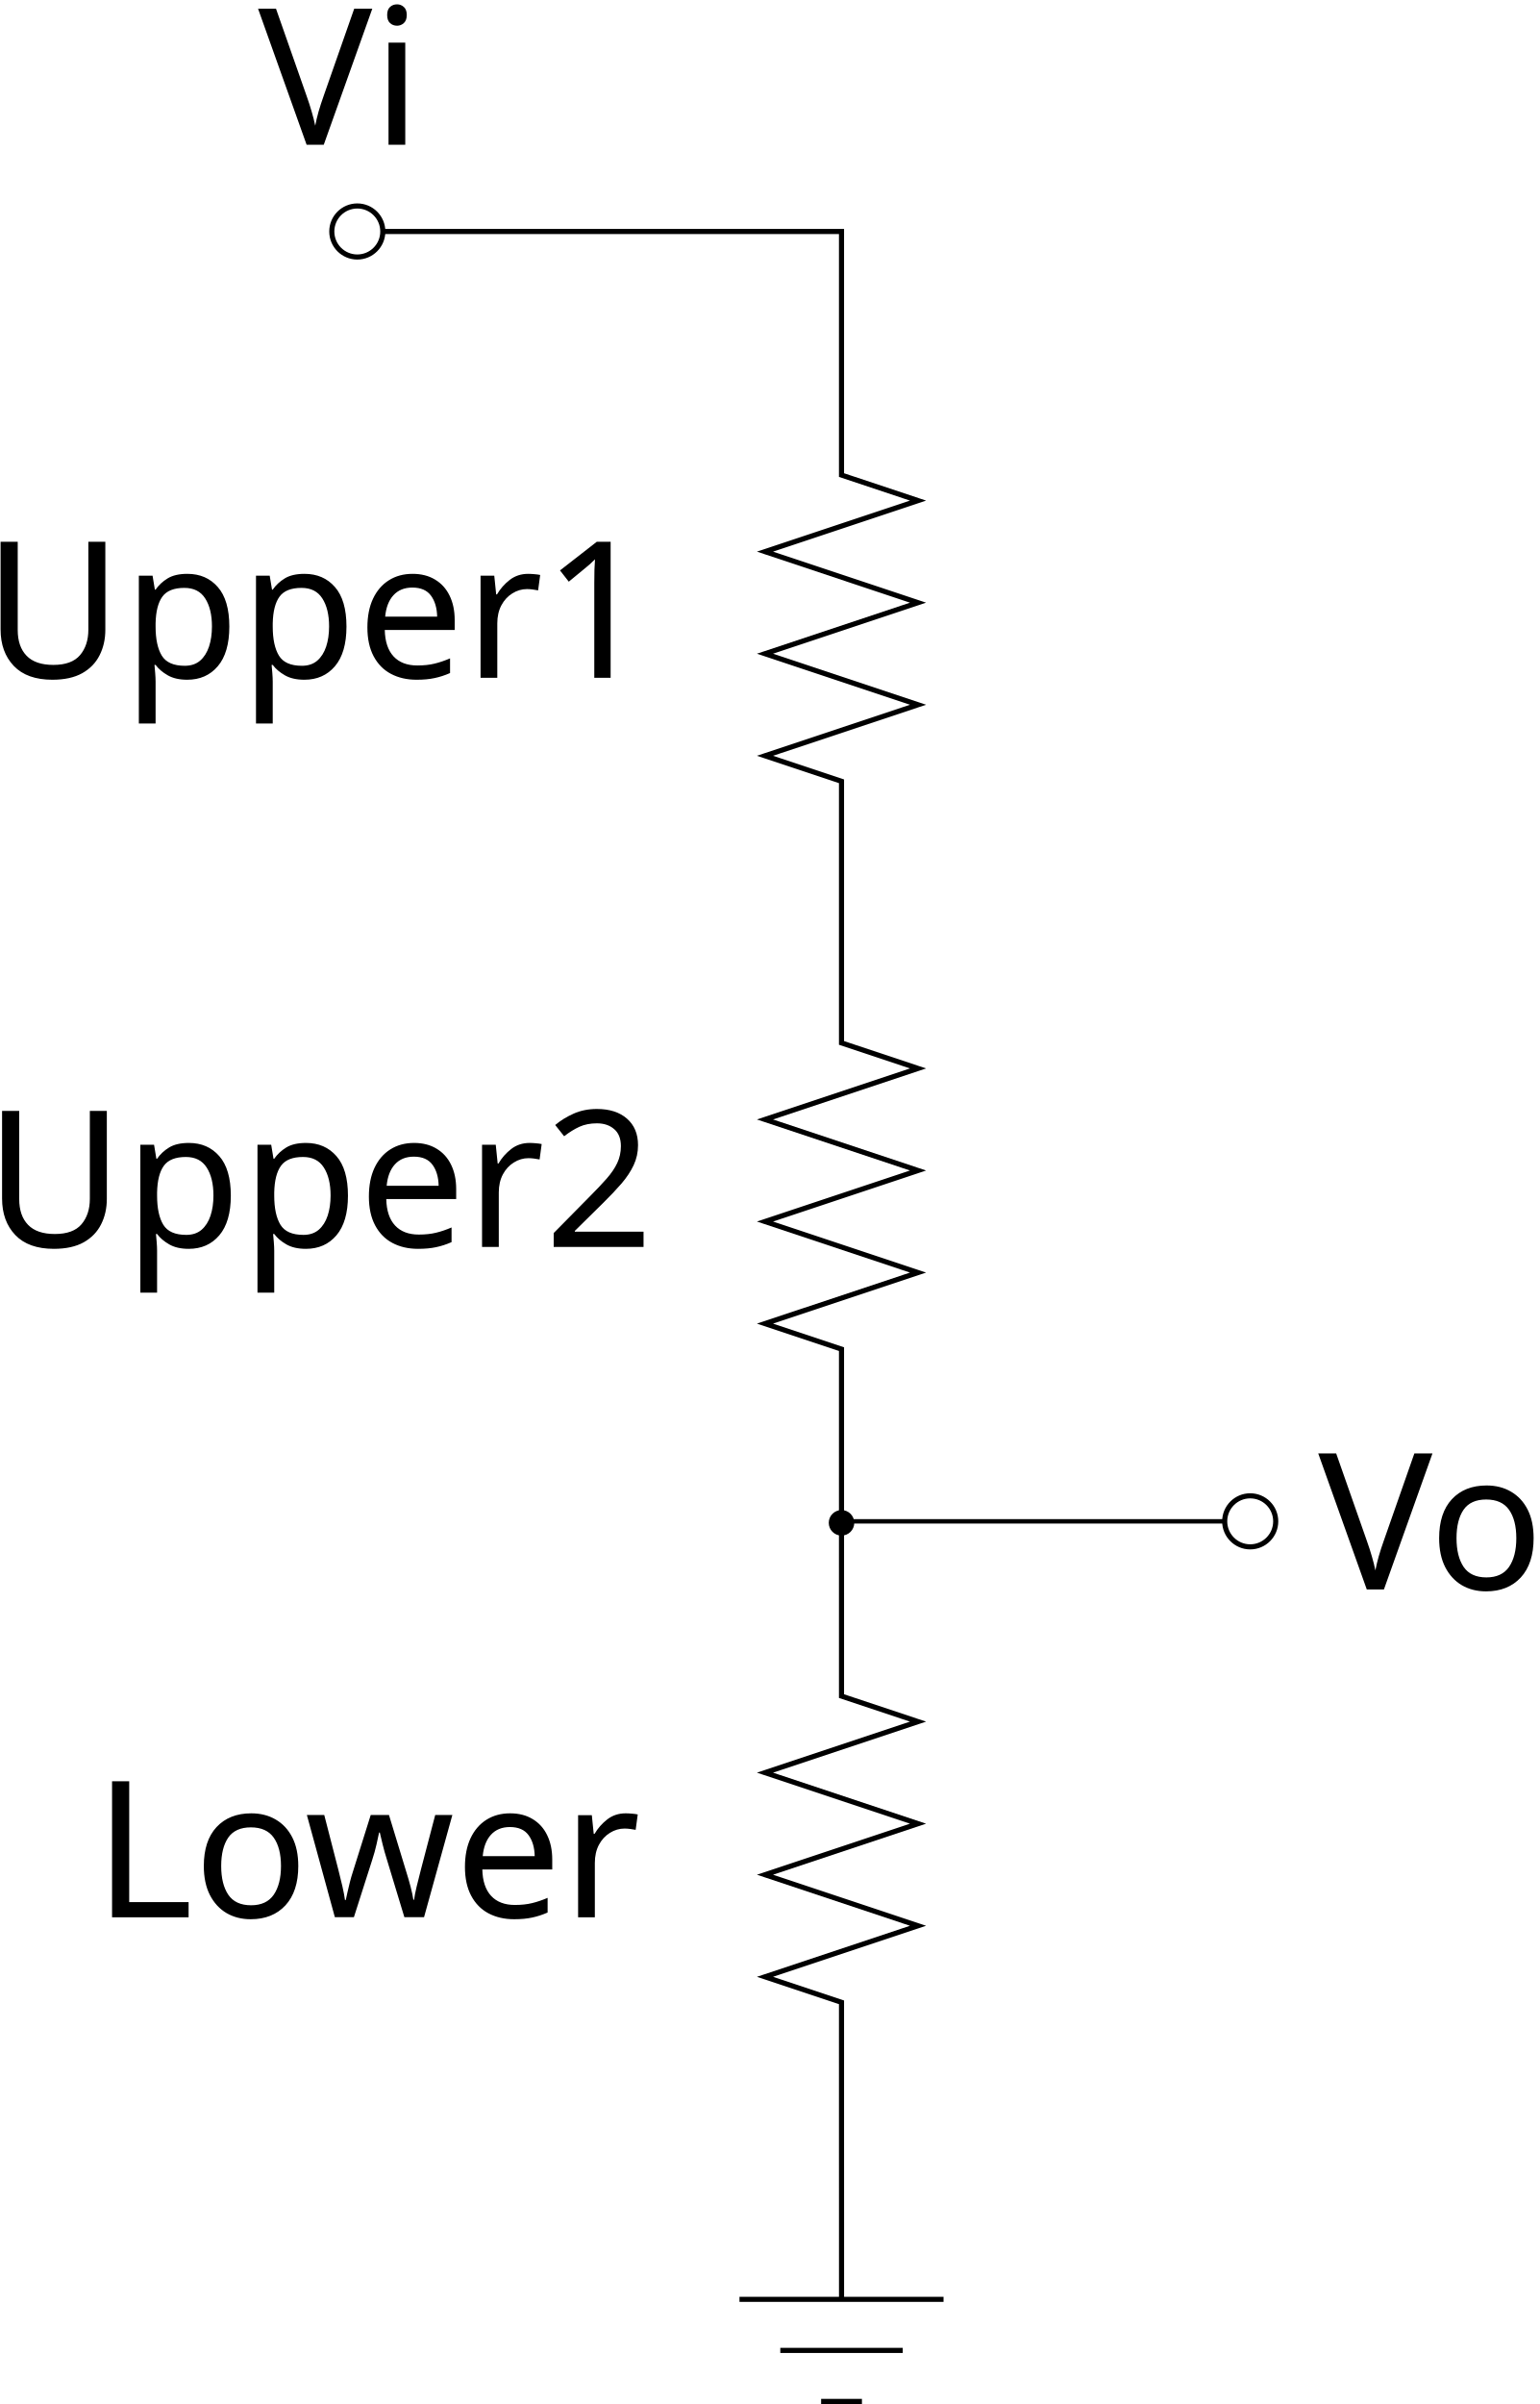
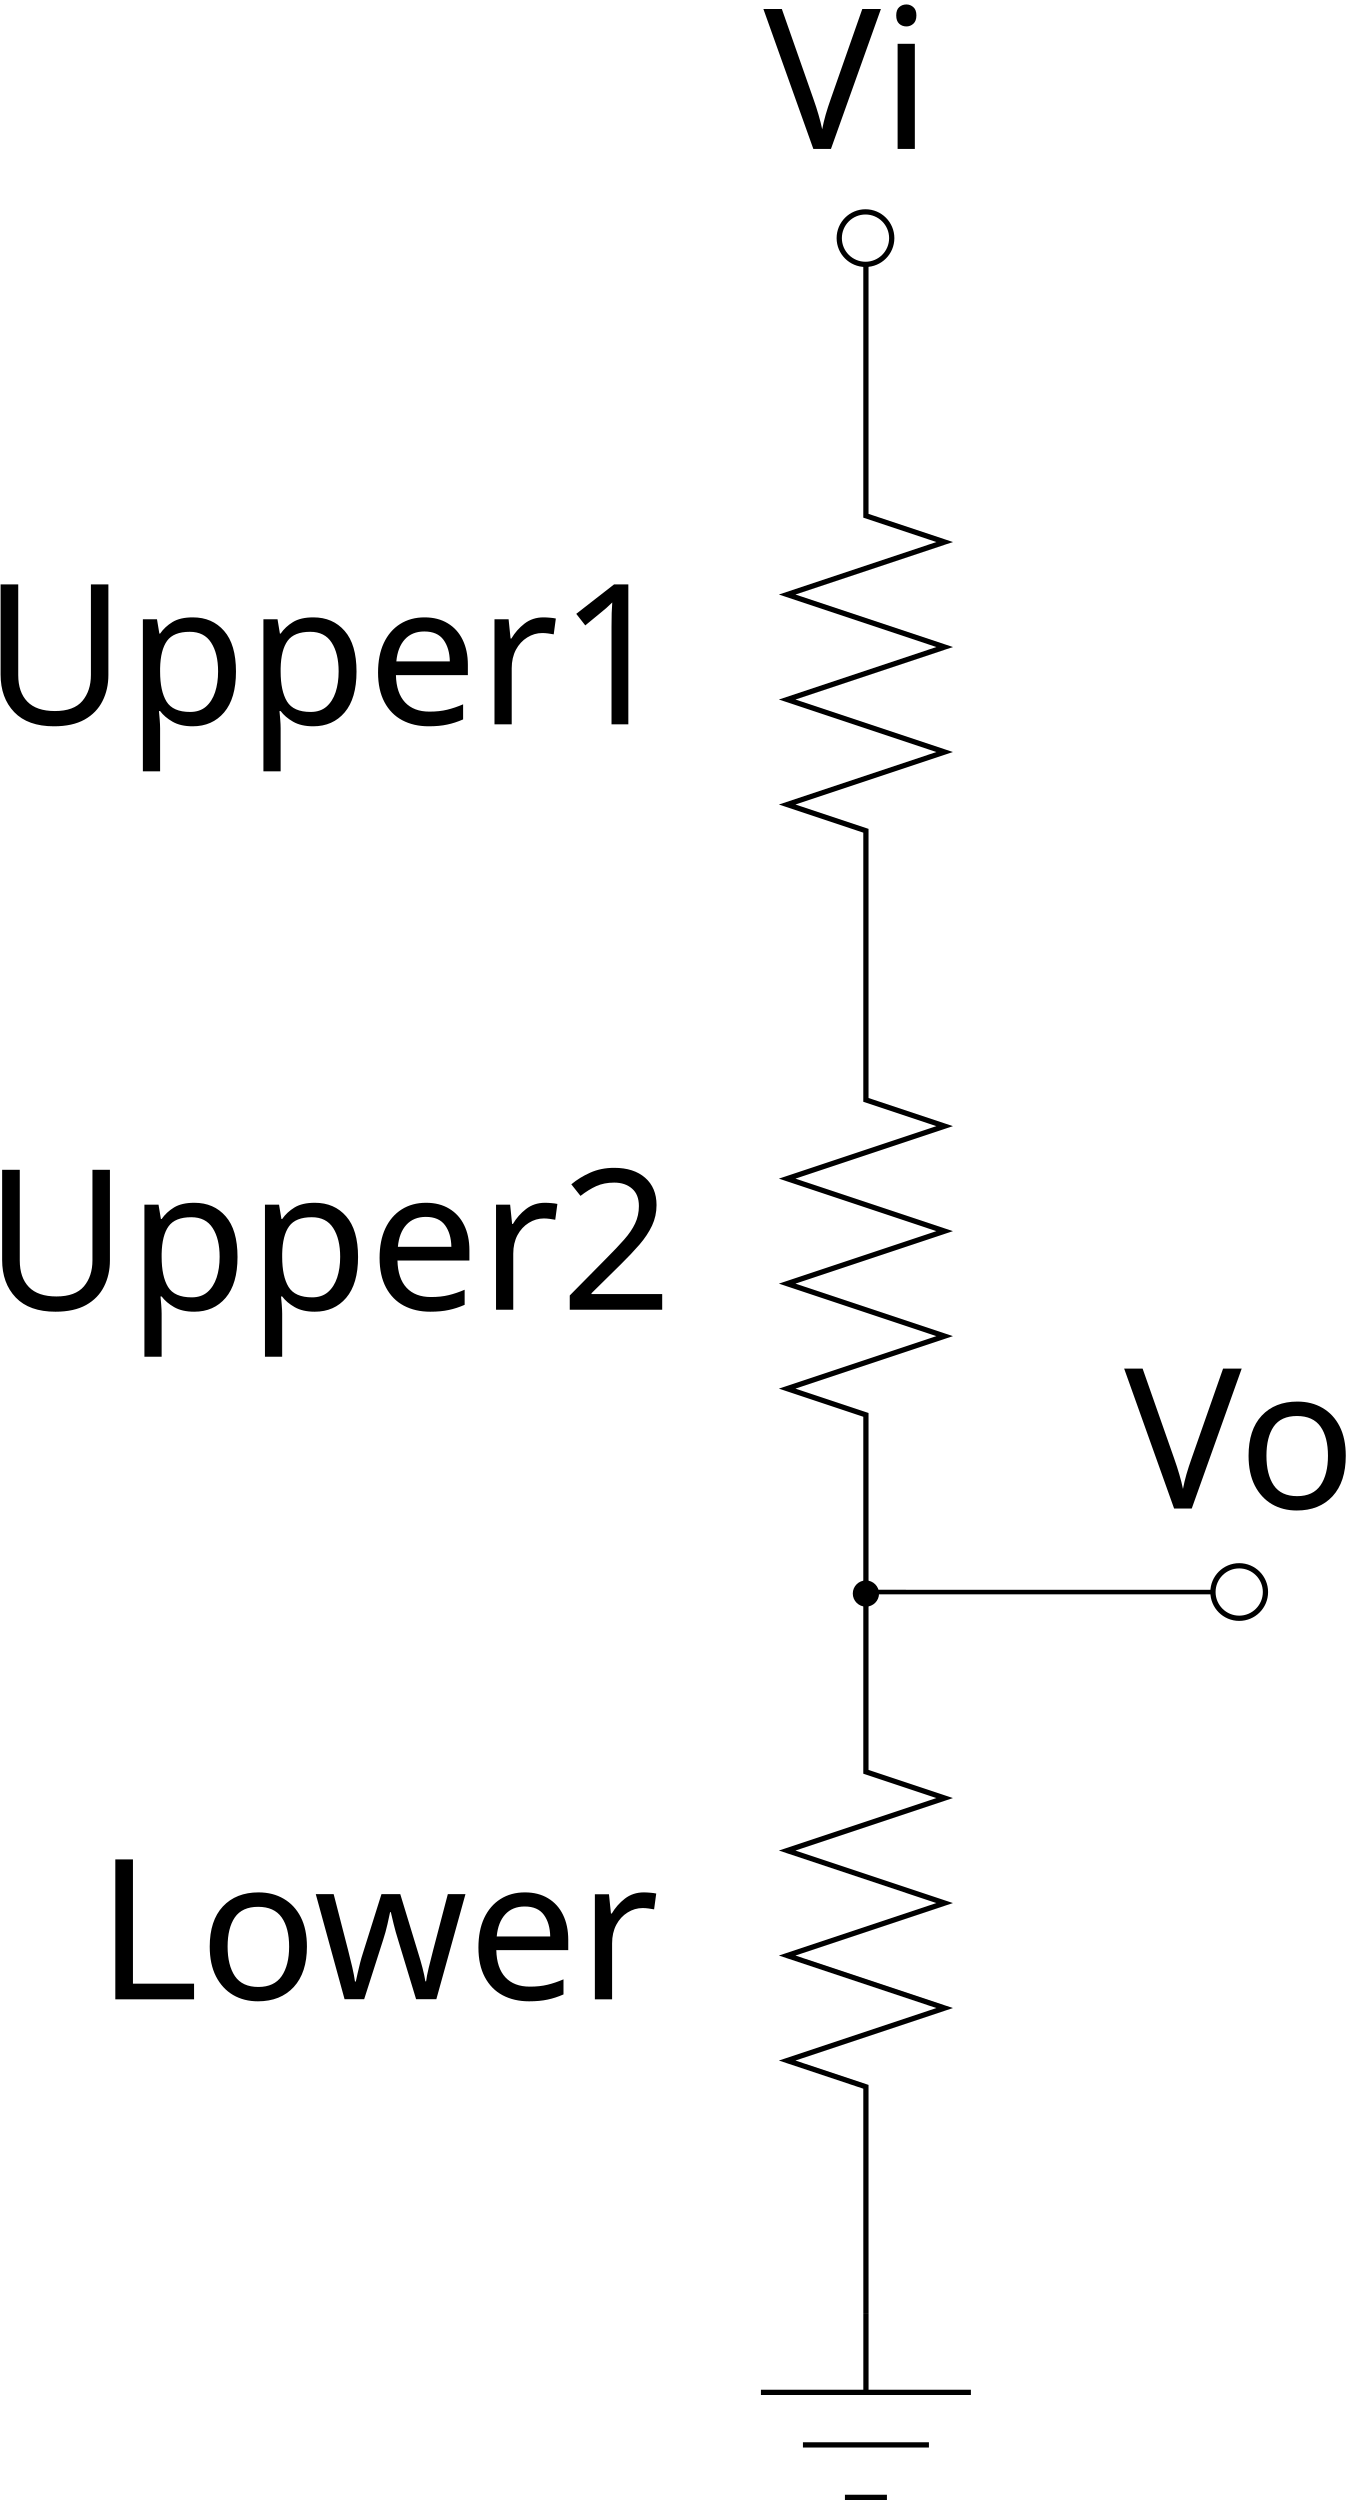
- <svg xmlns="http://www.w3.org/2000/svg" version="1.1" id="svg4421" viewBox="0 0 301.785 471.054" height="235.527pt" width="150.893pt">
+ <svg xmlns="http://www.w3.org/2000/svg" version="1.1" id="svg4421" viewBox="0 0 257.535 476.211" height="238.105pt" width="128.768pt">
  <defs id="defs4423" />
-   <g transform="translate(-174.4303,-103.4664)" id="layer1">
+   <g transform="translate(-174.4303,-98.31017)" id="layer1">
    <g id="g4366" transform="translate(59.37173,125.4641)">
-       <circle style="fill:none;fill-rule:evenodd;stroke:#000000;stroke-width:1px;stroke-linecap:butt;stroke-linejoin:miter;stroke-opacity:1" id="path3406-5" cx="185.092" cy="23.362" r="5" />
+       <circle style="fill:none;fill-rule:evenodd;stroke:#000000;stroke-width:1px;stroke-linecap:butt;stroke-linejoin:miter;stroke-opacity:1" id="path3406-5" cx="279.92" cy="18.206" r="5" />
      <text xml:space="preserve" style="font-style:normal;font-weight:normal;font-size:37.333px;line-height:125%;font-family:sans-serif;letter-spacing:0px;word-spacing:0px;fill:#000000;fill-opacity:1;stroke:none;stroke-width:1px;stroke-linecap:butt;stroke-linejoin:miter;stroke-opacity:1" x="112.105" y="222.331" id="text4227">
        <tspan id="tspan4229" x="112.105" y="222.331" style="font-size:37.333px">Upper2</tspan>
      </text>
      <text xml:space="preserve" style="font-style:normal;font-weight:normal;font-size:37.333px;line-height:125%;font-family:sans-serif;letter-spacing:0px;word-spacing:0px;fill:#000000;fill-opacity:1;stroke:none;stroke-width:1px;stroke-linecap:butt;stroke-linejoin:miter;stroke-opacity:1" x="133.397" y="353.692" id="text4231">
        <tspan id="tspan4233" x="133.397" y="353.692" style="font-size:37.333px">Lower</tspan>
      </text>
-       <path style="fill:none;fill-rule:evenodd;stroke:#000000;stroke-width:0.865px;stroke-linecap:butt;stroke-linejoin:miter;stroke-opacity:1" d="m 280,276.103 h 74.875" id="path4301" />
-       <circle style="fill:none;fill-rule:evenodd;stroke:#000000;stroke-width:1px;stroke-linecap:butt;stroke-linejoin:miter;stroke-opacity:1" id="path3406-9" cx="360.108" cy="276.103" r="5" />
+       <path style="fill:none;fill-rule:evenodd;stroke:#000000;stroke-width:0.865px;stroke-linecap:butt;stroke-linejoin:miter;stroke-opacity:1" d="m 280,276.103 66.157,0.008" id="path4301" />
+       <circle style="fill:none;fill-rule:evenodd;stroke:#000000;stroke-width:1px;stroke-linecap:butt;stroke-linejoin:miter;stroke-opacity:1" id="path3406-9" cx="351.108" cy="276.103" r="5" />
      <circle style="fill:#000000;fill-opacity:1;stroke:#000000;stroke-opacity:1" id="path4335-9" cx="280" cy="276.393" r="2" />
-       <text xml:space="preserve" style="font-style:normal;font-weight:normal;font-size:37.333px;line-height:125%;font-family:sans-serif;letter-spacing:0px;word-spacing:0px;fill:#000000;fill-opacity:1;stroke:none;stroke-width:1px;stroke-linecap:butt;stroke-linejoin:miter;stroke-opacity:1" x="165.639" y="6.367" id="text4354">
-         <tspan id="tspan4356" x="165.639" y="6.367" style="font-size:37.333px">Vi</tspan>
+       <text xml:space="preserve" style="font-style:normal;font-weight:normal;font-size:37.333px;line-height:125%;font-family:sans-serif;letter-spacing:0px;word-spacing:0px;fill:#000000;fill-opacity:1;stroke:none;stroke-width:1px;stroke-linecap:butt;stroke-linejoin:miter;stroke-opacity:1" x="260.467" y="1.211" id="text4354">
+         <tspan id="tspan4356" x="260.467" y="1.211" style="font-size:37.333px">Vi</tspan>
      </text>
-       <text xml:space="preserve" style="font-style:normal;font-weight:normal;font-size:37.333px;line-height:125%;font-family:sans-serif;letter-spacing:0px;word-spacing:0px;fill:#000000;fill-opacity:1;stroke:none;stroke-width:1px;stroke-linecap:butt;stroke-linejoin:miter;stroke-opacity:1" x="373.44" y="289.447" id="text4362">
-         <tspan id="tspan4364" x="373.44" y="289.447" style="font-size:37.333px">Vo</tspan>
+       <text xml:space="preserve" style="font-style:normal;font-weight:normal;font-size:37.333px;line-height:125%;font-family:sans-serif;letter-spacing:0px;word-spacing:0px;fill:#000000;fill-opacity:1;stroke:none;stroke-width:1px;stroke-linecap:butt;stroke-linejoin:miter;stroke-opacity:1" x="329.19" y="260.197" id="text4362">
+         <tspan id="tspan4364" x="329.19" y="260.197" style="font-size:37.333px">Vo</tspan>
      </text>
      <text xml:space="preserve" style="font-style:normal;font-weight:normal;font-size:37.333px;line-height:125%;font-family:sans-serif;letter-spacing:0px;word-spacing:0px;fill:#000000;fill-opacity:1;stroke:none;stroke-width:1;stroke-linecap:butt;stroke-linejoin:miter;stroke-miterlimit:4;stroke-dasharray:none;stroke-opacity:1" x="111.814" y="110.819" id="text4227-5">
        <tspan id="tspan4229-3" x="111.814" y="110.819" style="font-size:37.333px;stroke-width:1;stroke-miterlimit:4;stroke-dasharray:none">Upper1</tspan>
      </text>
      <g id="g4578" transform="translate(0.00229,1.213005)">
-         <path id="path4572" style="fill:none;stroke:#000000;stroke-width:1;stroke-linecap:butt;stroke-linejoin:miter;stroke-miterlimit:4;stroke-dasharray:none;stroke-opacity:1" d="m 280.004,427.338 v -14.98 m -20.004,14.98 h 39.996 m -23.994,20.006 h 8 m -16,-10 h 24 M 279.998,284.135 v 25 l 15,5 -30,10 30,10 -30,10 30,10 -30,10 15,5 v 25 m 0.006,18.222 -0.006,-18.222 m -3.2e-4,-127.99 v 18 m 2.3e-4,-127.999 v 25 l 15,5 -30,10 30,10 -30,10 30,10 -30,10 15,5 v 25 0 m 0,-111.266 v 1.266 m 0,-111.266 v 25 l 15,5 -30,10 30,10 -30,10 30,10 -30,10 15,5 v 25 0 m 0,-110 10e-4,-22.73 h -89.842" />
+         <path id="path4572" style="fill:none;stroke:#000000;stroke-width:1;stroke-linecap:butt;stroke-linejoin:miter;stroke-miterlimit:4;stroke-dasharray:none;stroke-opacity:1" d="m 280.004,427.338 v -14.98 m -20.004,14.98 h 39.996 m -23.994,20.006 h 8 m -16,-10 h 24 M 279.998,284.135 v 25 l 15,5 -30,10 30,10 -30,10 30,10 -30,10 15,5 v 25 m 0.006,18.222 -0.006,-18.222 m -3.2e-4,-127.99 v 18 m 2.3e-4,-127.999 v 25 l 15,5 -30,10 30,10 -30,10 30,10 -30,10 15,5 v 25 0 m 0,-111.266 v 1.266 m 0,-111.266 v 25 l 15,5 -30,10 30,10 -30,10 30,10 -30,10 15,5 v 25 0 m 0,-110 10e-4,-22.73" />
      </g>
    </g>
  </g>
</svg>
